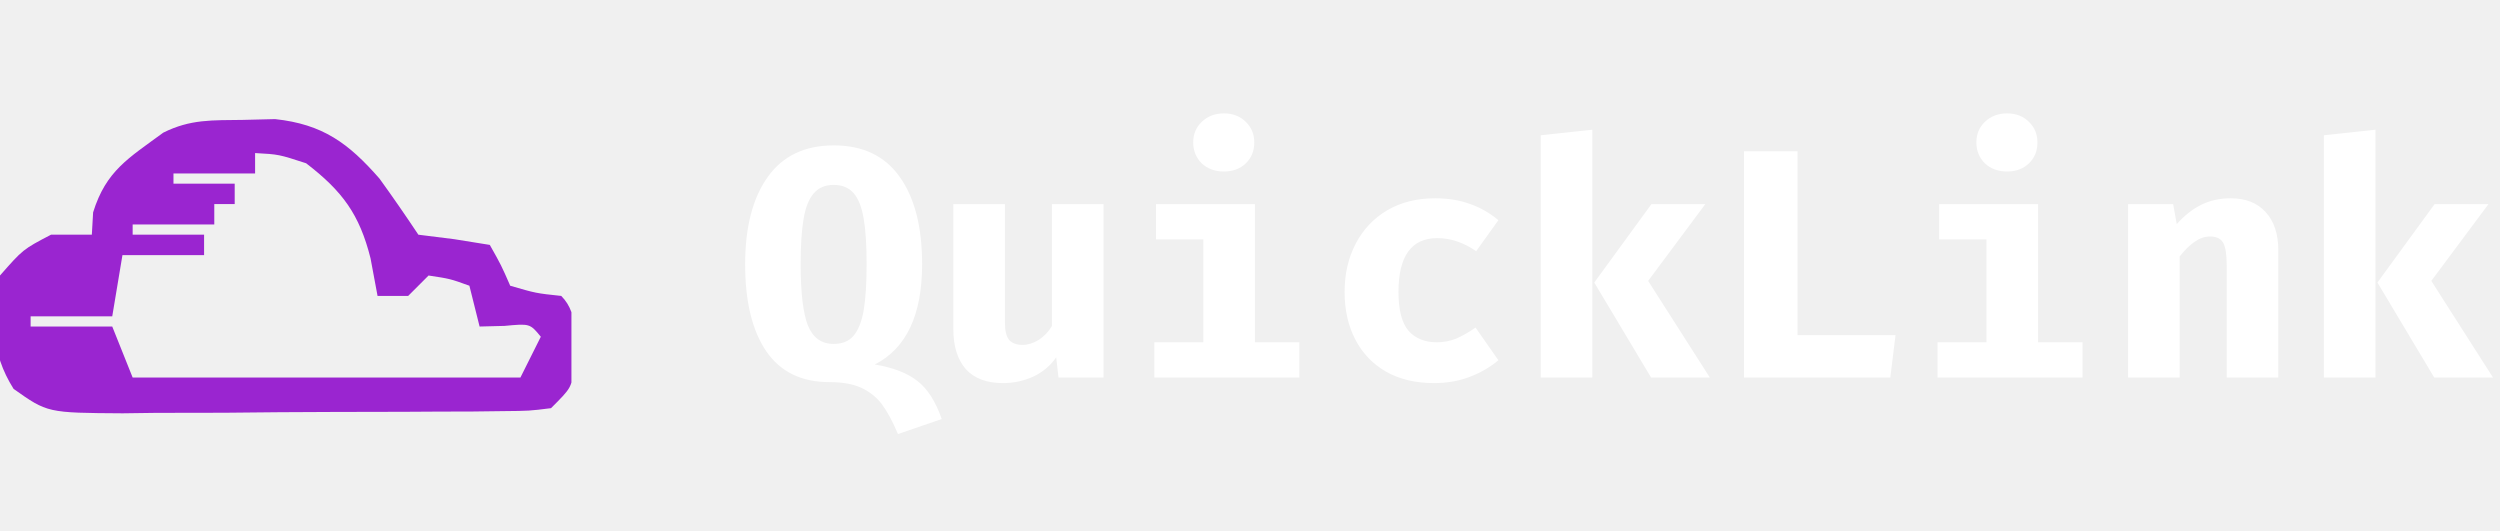
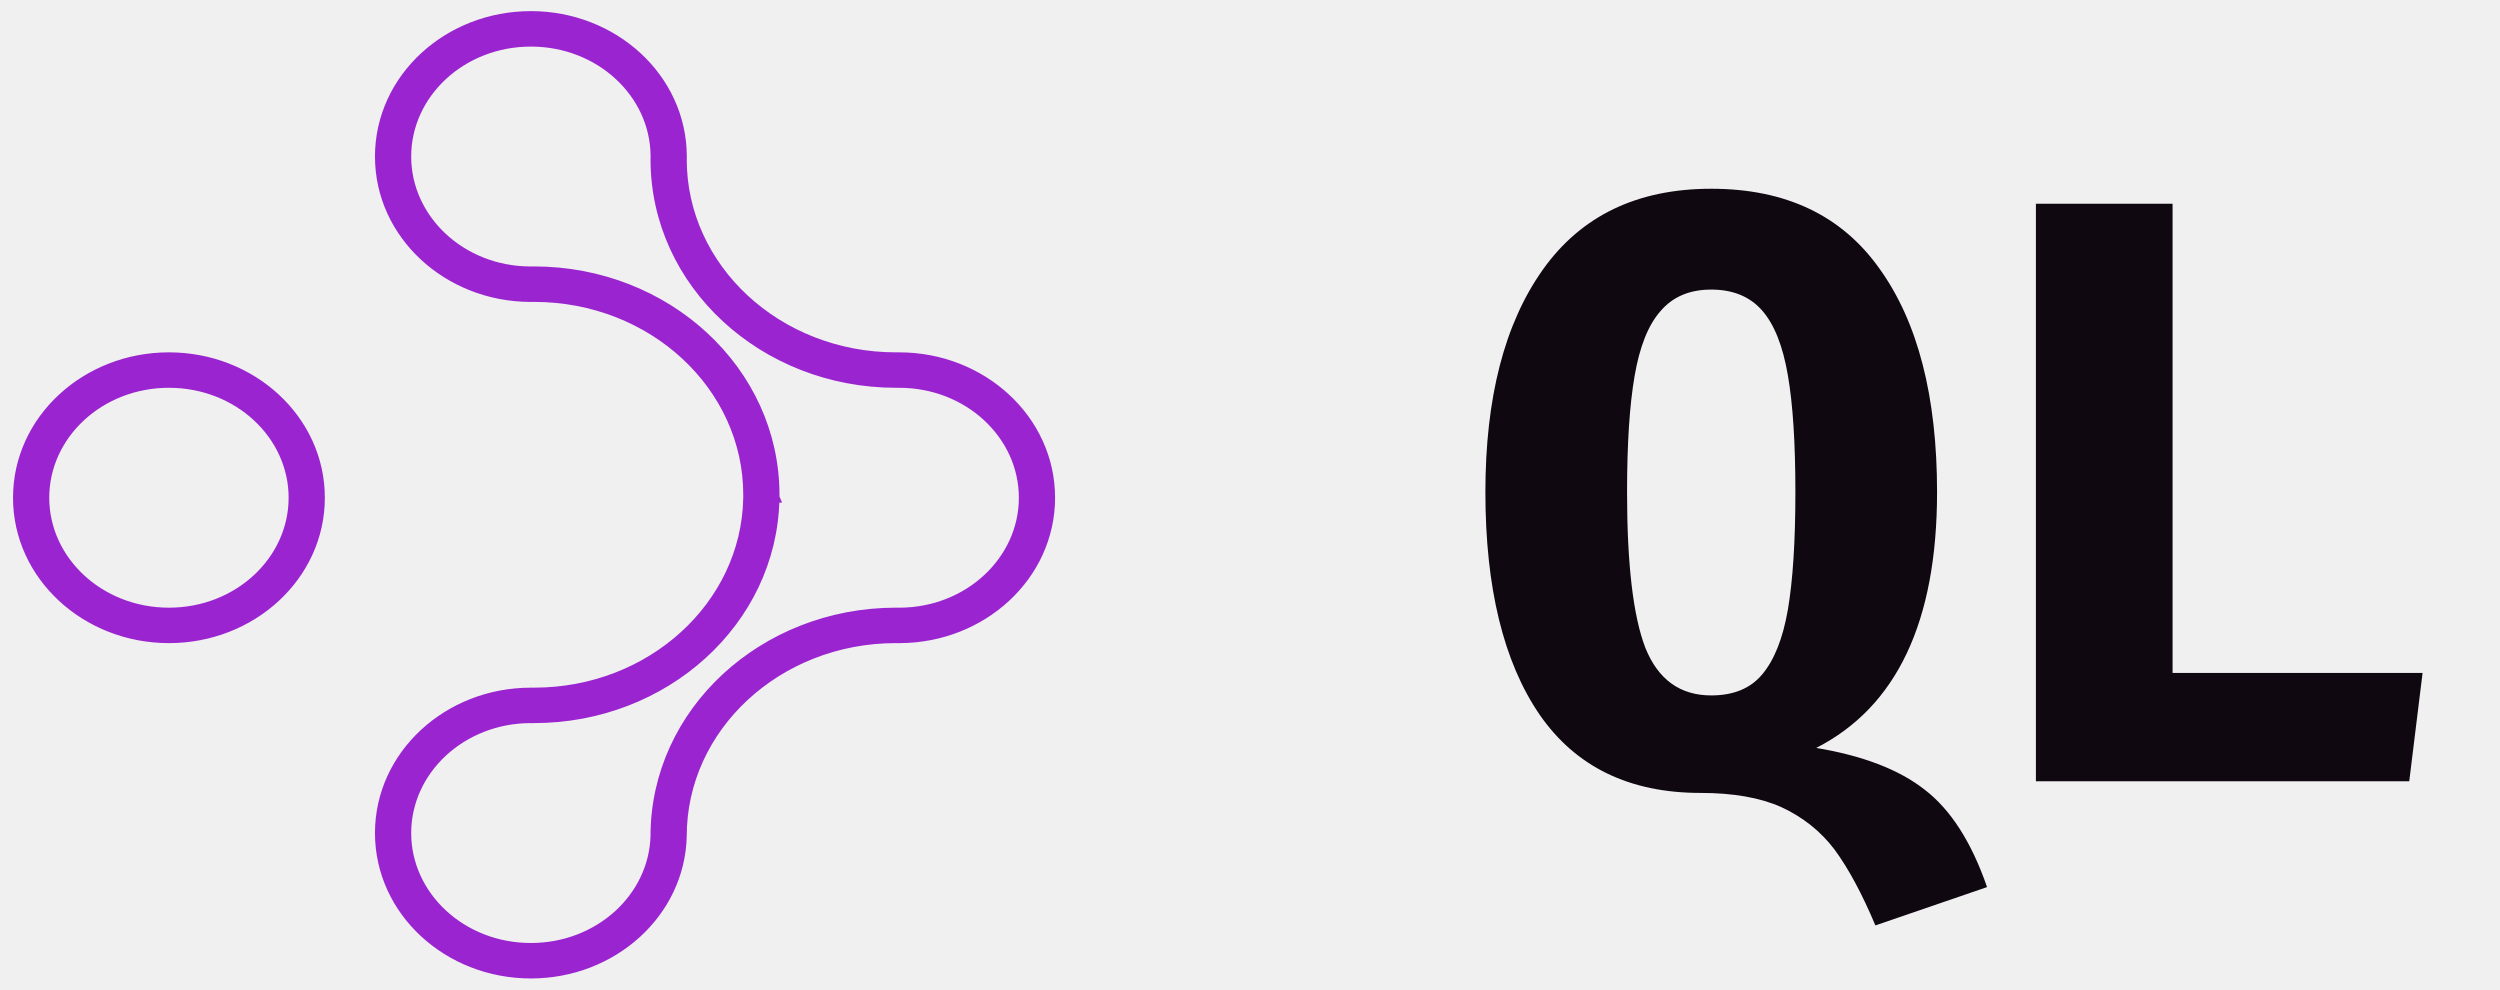
- <svg xmlns="http://www.w3.org/2000/svg" width="245" height="52" viewBox="0 0 245 52" fill="none">
-   <g clip-path="url(#clip0_1_11)">
-     <path d="M23.812 11.75C24.85 11.724 25.888 11.698 26.957 11.672C31.623 12.175 34.142 14.019 37.188 17.5C38.497 19.306 39.763 21.144 41 23C42.155 23.144 43.31 23.289 44.5 23.438C45.655 23.623 46.81 23.809 48 24C49.125 26 49.125 26 50 28C52.52 28.737 52.52 28.737 55 29C56.895 30.895 56.18 33.571 56.23 36.09C56 38 56 38 54 40C51.888 40.267 51.888 40.267 49.247 40.291C48.259 40.303 47.271 40.316 46.253 40.329C44.647 40.333 44.647 40.333 43.008 40.336C41.91 40.343 40.813 40.349 39.682 40.356C37.357 40.366 35.032 40.371 32.706 40.371C29.146 40.375 25.587 40.411 22.027 40.449C19.771 40.455 17.514 40.459 15.258 40.461C14.191 40.475 13.124 40.49 12.025 40.505C4.648 40.459 4.648 40.459 1.332 38.11C-0.949 34.496 -0.883 31.113 3.69549e-06 27C2.25 24.438 2.25 24.438 5 23C6.32 23 7.64 23 9 23C9.041 22.278 9.082 21.556 9.125 20.812C10.395 16.732 12.577 15.515 16 13C18.677 11.662 20.824 11.794 23.812 11.75ZM25 15C25 15.66 25 16.32 25 17C22.36 17 19.72 17 17 17C17 17.33 17 17.66 17 18C18.98 18 20.96 18 23 18C23 18.66 23 19.32 23 20C22.34 20 21.68 20 21 20C21 20.66 21 21.32 21 22C18.36 22 15.72 22 13 22C13 22.33 13 22.66 13 23C15.31 23 17.62 23 20 23C20 23.66 20 24.32 20 25C17.36 25 14.72 25 12 25C11.67 26.98 11.34 28.96 11 31C8.36 31 5.72 31 3 31C3 31.33 3 31.66 3 32C5.64 32 8.28 32 11 32C11.66 33.65 12.32 35.3 13 37C25.54 37 38.08 37 51 37C51.66 35.68 52.32 34.36 53 33C51.934 31.704 51.934 31.704 49.438 31.938C48.633 31.958 47.829 31.979 47 32C46.505 30.02 46.505 30.02 46 28C44.108 27.319 44.108 27.319 42 27C41.34 27.66 40.68 28.32 40 29C39.01 29 38.02 29 37 29C36.773 27.783 36.546 26.566 36.312 25.312C35.231 21.017 33.571 18.741 30 16C27.322 15.128 27.322 15.128 25 15Z" fill="#9A25D0" />
-   </g>
-   <path d="M90.368 25.896C90.368 30.867 88.821 34.141 85.728 35.72C87.52 36.019 88.907 36.552 89.888 37.32C90.891 38.088 91.691 39.336 92.288 41.064L88 42.536C87.488 41.32 86.965 40.349 86.432 39.624C85.899 38.92 85.216 38.376 84.384 37.992C83.573 37.629 82.539 37.448 81.28 37.448C78.549 37.448 76.491 36.445 75.104 34.44C73.717 32.413 73.024 29.565 73.024 25.896C73.024 22.269 73.76 19.421 75.232 17.352C76.704 15.283 78.859 14.248 81.696 14.248C84.555 14.248 86.709 15.272 88.16 17.32C89.632 19.368 90.368 22.227 90.368 25.896ZM84.928 25.896C84.928 24.019 84.832 22.525 84.64 21.416C84.448 20.285 84.117 19.453 83.648 18.92C83.179 18.387 82.528 18.12 81.696 18.12C80.864 18.12 80.213 18.397 79.744 18.952C79.275 19.485 78.944 20.317 78.752 21.448C78.56 22.557 78.464 24.04 78.464 25.896C78.464 28.669 78.699 30.664 79.168 31.88C79.659 33.096 80.501 33.704 81.696 33.704C82.549 33.704 83.2 33.437 83.648 32.904C84.117 32.349 84.448 31.517 84.64 30.408C84.832 29.277 84.928 27.773 84.928 25.896ZM98.484 31.624C98.484 32.413 98.622 32.979 98.9 33.32C99.198 33.64 99.635 33.8 100.212 33.8C100.724 33.8 101.246 33.64 101.78 33.32C102.313 32.979 102.75 32.52 103.092 31.944V20.008H108.148V37H103.732L103.508 35.016C102.953 35.827 102.206 36.456 101.268 36.904C100.329 37.331 99.337 37.544 98.291 37.544C96.692 37.544 95.475 37.085 94.644 36.168C93.833 35.229 93.427 33.928 93.427 32.264V20.008H98.484V31.624ZM119.943 11.112C120.818 11.112 121.532 11.389 122.087 11.944C122.642 12.477 122.919 13.149 122.919 13.96C122.919 14.792 122.642 15.475 122.087 16.008C121.532 16.541 120.818 16.808 119.943 16.808C119.068 16.808 118.343 16.541 117.767 16.008C117.212 15.453 116.935 14.771 116.935 13.96C116.935 13.149 117.212 12.477 117.767 11.944C118.343 11.389 119.068 11.112 119.943 11.112ZM122.983 33.544H127.335V37H113.127V33.544H117.927V23.464H113.287V20.008H122.983V33.544ZM140.827 33.544C141.467 33.544 142.085 33.427 142.683 33.192C143.28 32.936 143.92 32.573 144.603 32.104L146.843 35.304C146.032 35.987 145.093 36.531 144.027 36.936C142.96 37.341 141.797 37.544 140.539 37.544C138.725 37.544 137.157 37.171 135.835 36.424C134.533 35.677 133.531 34.632 132.827 33.288C132.123 31.944 131.771 30.387 131.771 28.616C131.771 26.845 132.133 25.267 132.859 23.88C133.584 22.493 134.608 21.405 135.931 20.616C137.275 19.827 138.843 19.432 140.635 19.432C141.893 19.432 143.024 19.613 144.027 19.976C145.029 20.317 145.968 20.851 146.843 21.576L144.667 24.616C143.429 23.763 142.16 23.336 140.859 23.336C138.32 23.336 137.051 25.096 137.051 28.616C137.051 30.387 137.381 31.656 138.043 32.424C138.704 33.171 139.632 33.544 140.827 33.544ZM156.046 37H150.99V13.256L156.046 12.712V37ZM161.518 27.528L167.566 37H161.806L156.238 27.688L161.838 20.008H167.118L161.518 27.528ZM170.914 14.824H176.161V32.84H185.762L185.25 37H170.914V14.824ZM196.693 11.112C197.568 11.112 198.282 11.389 198.837 11.944C199.392 12.477 199.669 13.149 199.669 13.96C199.669 14.792 199.392 15.475 198.837 16.008C198.282 16.541 197.568 16.808 196.693 16.808C195.818 16.808 195.093 16.541 194.517 16.008C193.962 15.453 193.685 14.771 193.685 13.96C193.685 13.149 193.962 12.477 194.517 11.944C195.093 11.389 195.818 11.112 196.693 11.112ZM199.733 33.544H204.085V37H189.877V33.544H194.677V23.464H190.037V20.008H199.733V33.544ZM208.553 20.008H212.969L213.321 21.96C214.089 21.107 214.889 20.477 215.72 20.072C216.574 19.645 217.534 19.432 218.601 19.432C220.073 19.432 221.214 19.88 222.025 20.776C222.857 21.672 223.273 22.92 223.273 24.52V37H218.217V25.992C218.217 24.925 218.099 24.189 217.865 23.784C217.63 23.379 217.203 23.176 216.585 23.176C216.073 23.176 215.571 23.347 215.081 23.688C214.611 24.008 214.121 24.488 213.609 25.128V37H208.553V20.008ZM232.796 37H227.74V13.256L232.796 12.712V37ZM238.268 27.528L244.316 37H238.556L232.988 27.688L238.588 20.008H243.868L238.268 27.528Z" fill="white" />
-   <defs>
-     <clipPath id="clip0_1_11">
-       <rect width="56" height="52" fill="#0e0811" />
-     </clipPath>
-   </defs>
+ <svg xmlns="http://www.w3.org/2000/svg" width="96" height="38" viewBox="0 0 96 38" fill="none">
+   <path d="M29.431 19.074C29.432 19.064 29.432 19.032 29.432 18.999C29.432 18.967 29.432 18.934 29.431 18.901C29.469 18.901 29.508 18.91 29.545 18.929C29.586 18.95 29.613 18.979 29.629 18.999C29.636 19.009 29.641 19.016 29.644 19.021C29.655 19.039 29.661 19.054 29.665 19.064L29.431 19.074ZM29.431 19.074L29.431 19.074C29.432 19.091 29.432 19.093 29.432 19.106L29.56 19.085L29.431 19.074ZM34.406 23.584C29.36 23.584 25.236 27.375 25.23 32.093C25.171 34.502 23.038 36.461 20.386 36.461C17.691 36.461 15.54 34.442 15.54 31.989C15.54 29.537 17.691 27.517 20.386 27.517L20.388 27.517L20.412 27.517L20.426 27.517C20.45 27.517 20.483 27.517 20.507 27.517C25.489 27.517 29.583 23.818 29.68 19.168C29.681 19.161 29.681 19.155 29.681 19.15C29.682 19.14 29.682 19.126 29.682 19.113L29.682 19.111L29.682 19.087L29.681 19.075C29.682 19.051 29.682 19.02 29.682 19.001V18.999C29.682 14.277 25.556 10.481 20.507 10.481C20.456 10.481 20.404 10.482 20.353 10.482C17.677 10.47 15.54 8.455 15.54 6.011C15.54 3.558 17.691 1.539 20.386 1.539C23.071 1.539 25.218 3.545 25.232 5.987C25.231 6.028 25.23 6.076 25.23 6.123C25.23 10.845 29.357 14.641 34.406 14.641C34.437 14.641 34.468 14.641 34.498 14.641C34.501 14.641 34.502 14.641 34.503 14.641L34.526 14.641H34.528C37.223 14.641 39.374 16.661 39.374 19.113C39.374 21.557 37.236 23.573 34.552 23.585C34.508 23.584 34.457 23.584 34.406 23.584ZM34.758 14.396C34.695 14.393 34.632 14.392 34.568 14.391L34.623 14.612C34.621 14.613 34.629 14.61 34.636 14.605C34.636 14.605 34.672 14.585 34.703 14.546C34.721 14.525 34.754 14.475 34.758 14.402C34.758 14.4 34.758 14.398 34.758 14.396ZM26.121 32.106L26.121 32.106L26.121 32.1C26.122 27.89 29.813 24.445 34.406 24.445C34.453 24.445 34.501 24.446 34.548 24.446V24.446L34.553 24.446C37.692 24.434 40.265 22.068 40.265 19.113C40.265 16.15 37.678 13.78 34.528 13.78C34.524 13.78 34.519 13.78 34.514 13.779L34.514 13.779L34.501 13.779C34.469 13.779 34.437 13.78 34.406 13.78C29.812 13.78 26.121 10.334 26.121 6.123C26.121 6.079 26.122 6.036 26.122 5.992L26.123 5.992L26.123 5.987C26.108 3.034 23.527 0.677 20.386 0.677C17.235 0.677 14.649 3.047 14.649 6.011C14.649 8.966 17.221 11.331 20.36 11.344V11.344L20.365 11.344C20.412 11.343 20.459 11.343 20.507 11.343C25.101 11.343 28.791 14.788 28.791 18.999C28.791 19.029 28.791 19.059 28.791 19.089L28.791 19.097L28.791 19.105L28.791 19.113C28.791 19.115 28.791 19.119 28.791 19.123L28.79 19.132L28.79 19.14C28.709 23.286 25.049 26.656 20.507 26.656C20.475 26.656 20.443 26.656 20.411 26.655L20.411 26.655L20.398 26.656L20.386 26.656C17.235 26.656 14.649 29.026 14.649 31.989C14.649 34.953 17.235 37.323 20.386 37.323C23.494 37.323 26.054 35.015 26.121 32.106ZM11.333 19.113C11.333 21.565 9.182 23.585 6.487 23.585C3.792 23.585 1.641 21.565 1.641 19.113C1.641 16.661 3.792 14.641 6.487 14.641C9.182 14.641 11.333 16.661 11.333 19.113ZM0.75 19.113C0.75 22.076 3.337 24.446 6.487 24.446C9.637 24.446 12.224 22.076 12.224 19.113C12.224 16.15 9.637 13.78 6.487 13.78C3.337 13.78 0.75 16.15 0.75 19.113Z" fill="#9A25D0" stroke="#9A25D0" stroke-width="0.5" />
+   <path d="M74.383 18.896C74.383 23.867 72.837 27.141 69.743 28.72C71.535 29.019 72.922 29.552 73.903 30.32C74.906 31.088 75.706 32.336 76.303 34.064L72.015 35.536C71.503 34.32 70.981 33.349 70.447 32.624C69.914 31.92 69.231 31.376 68.399 30.992C67.588 30.629 66.554 30.448 65.295 30.448C62.565 30.448 60.506 29.445 59.119 27.44C57.733 25.413 57.039 22.565 57.039 18.896C57.039 15.269 57.775 12.421 59.247 10.352C60.719 8.283 62.874 7.248 65.711 7.248C68.57 7.248 70.725 8.272 72.175 10.32C73.647 12.368 74.383 15.227 74.383 18.896ZM68.943 18.896C68.943 17.019 68.847 15.525 68.655 14.416C68.463 13.285 68.132 12.453 67.663 11.92C67.194 11.387 66.543 11.12 65.711 11.12C64.879 11.12 64.228 11.397 63.759 11.952C63.29 12.485 62.959 13.317 62.767 14.448C62.575 15.557 62.479 17.04 62.479 18.896C62.479 21.669 62.714 23.664 63.183 24.88C63.674 26.096 64.516 26.704 65.711 26.704C66.564 26.704 67.215 26.437 67.663 25.904C68.132 25.349 68.463 24.517 68.655 23.408C68.847 22.277 68.943 20.773 68.943 18.896ZM78.179 7.824H83.427V25.84H93.027L92.515 30H78.179V7.824Z" fill="#0F0811" />
</svg>
